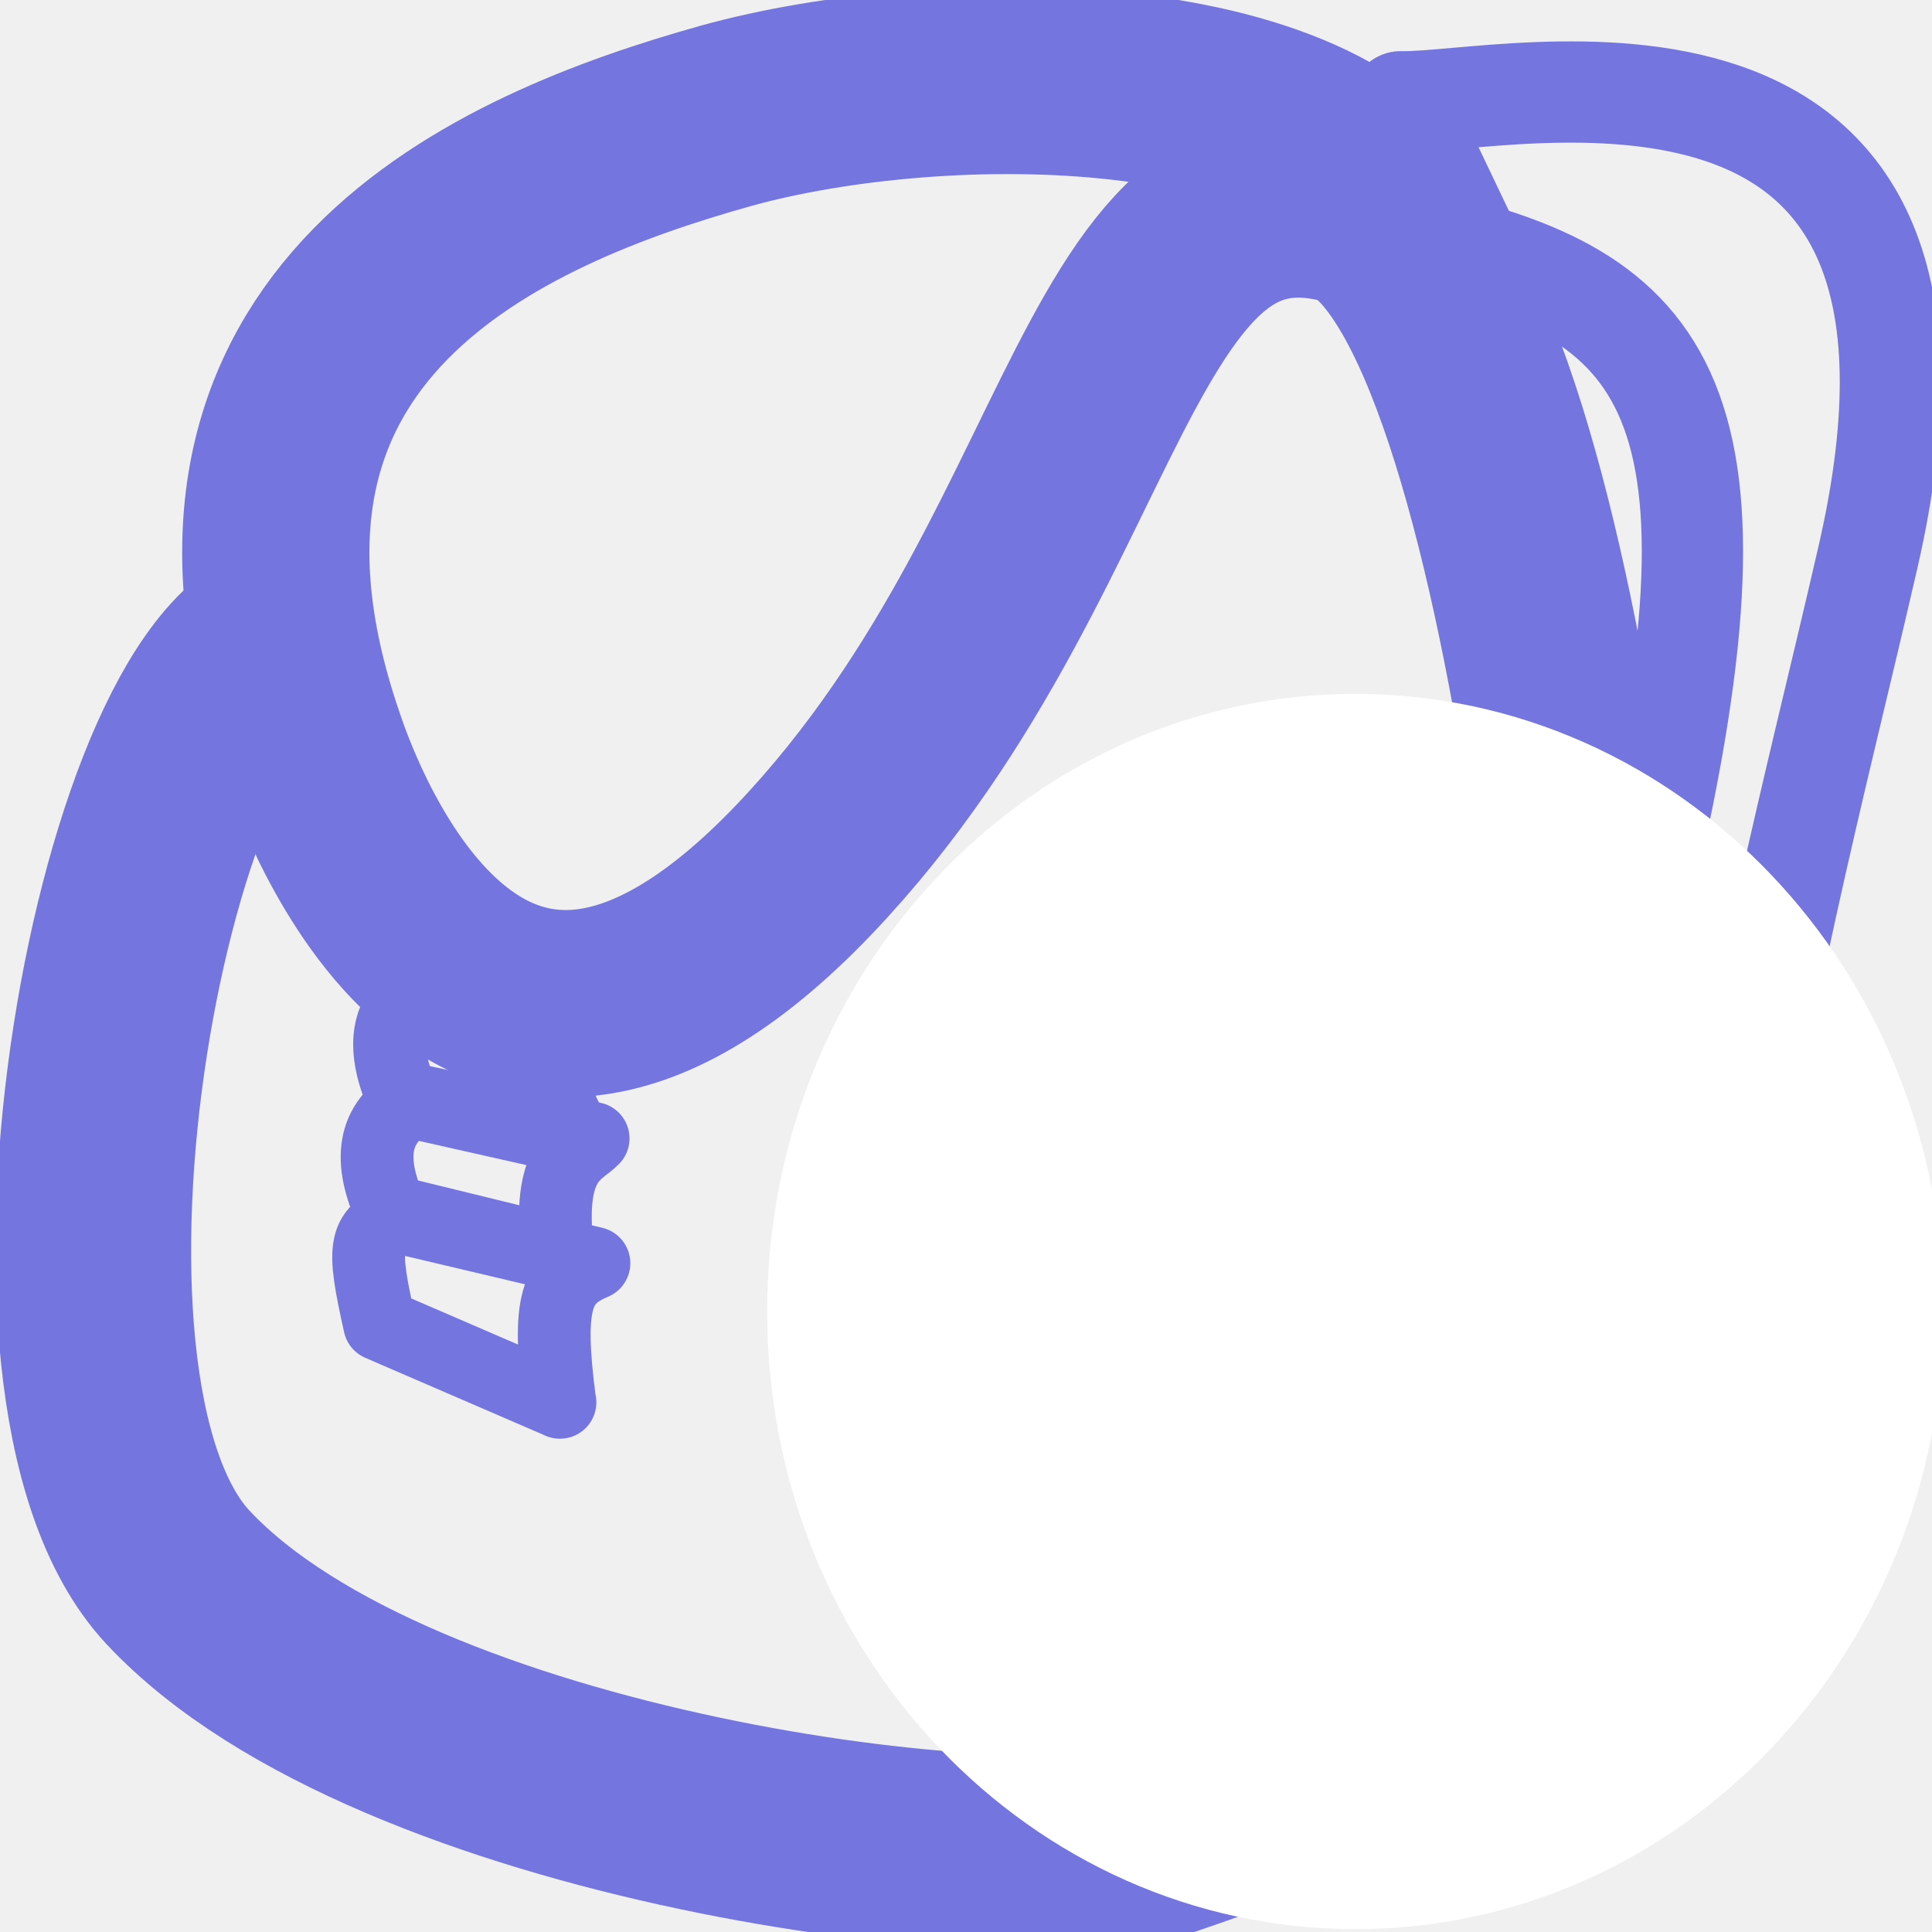
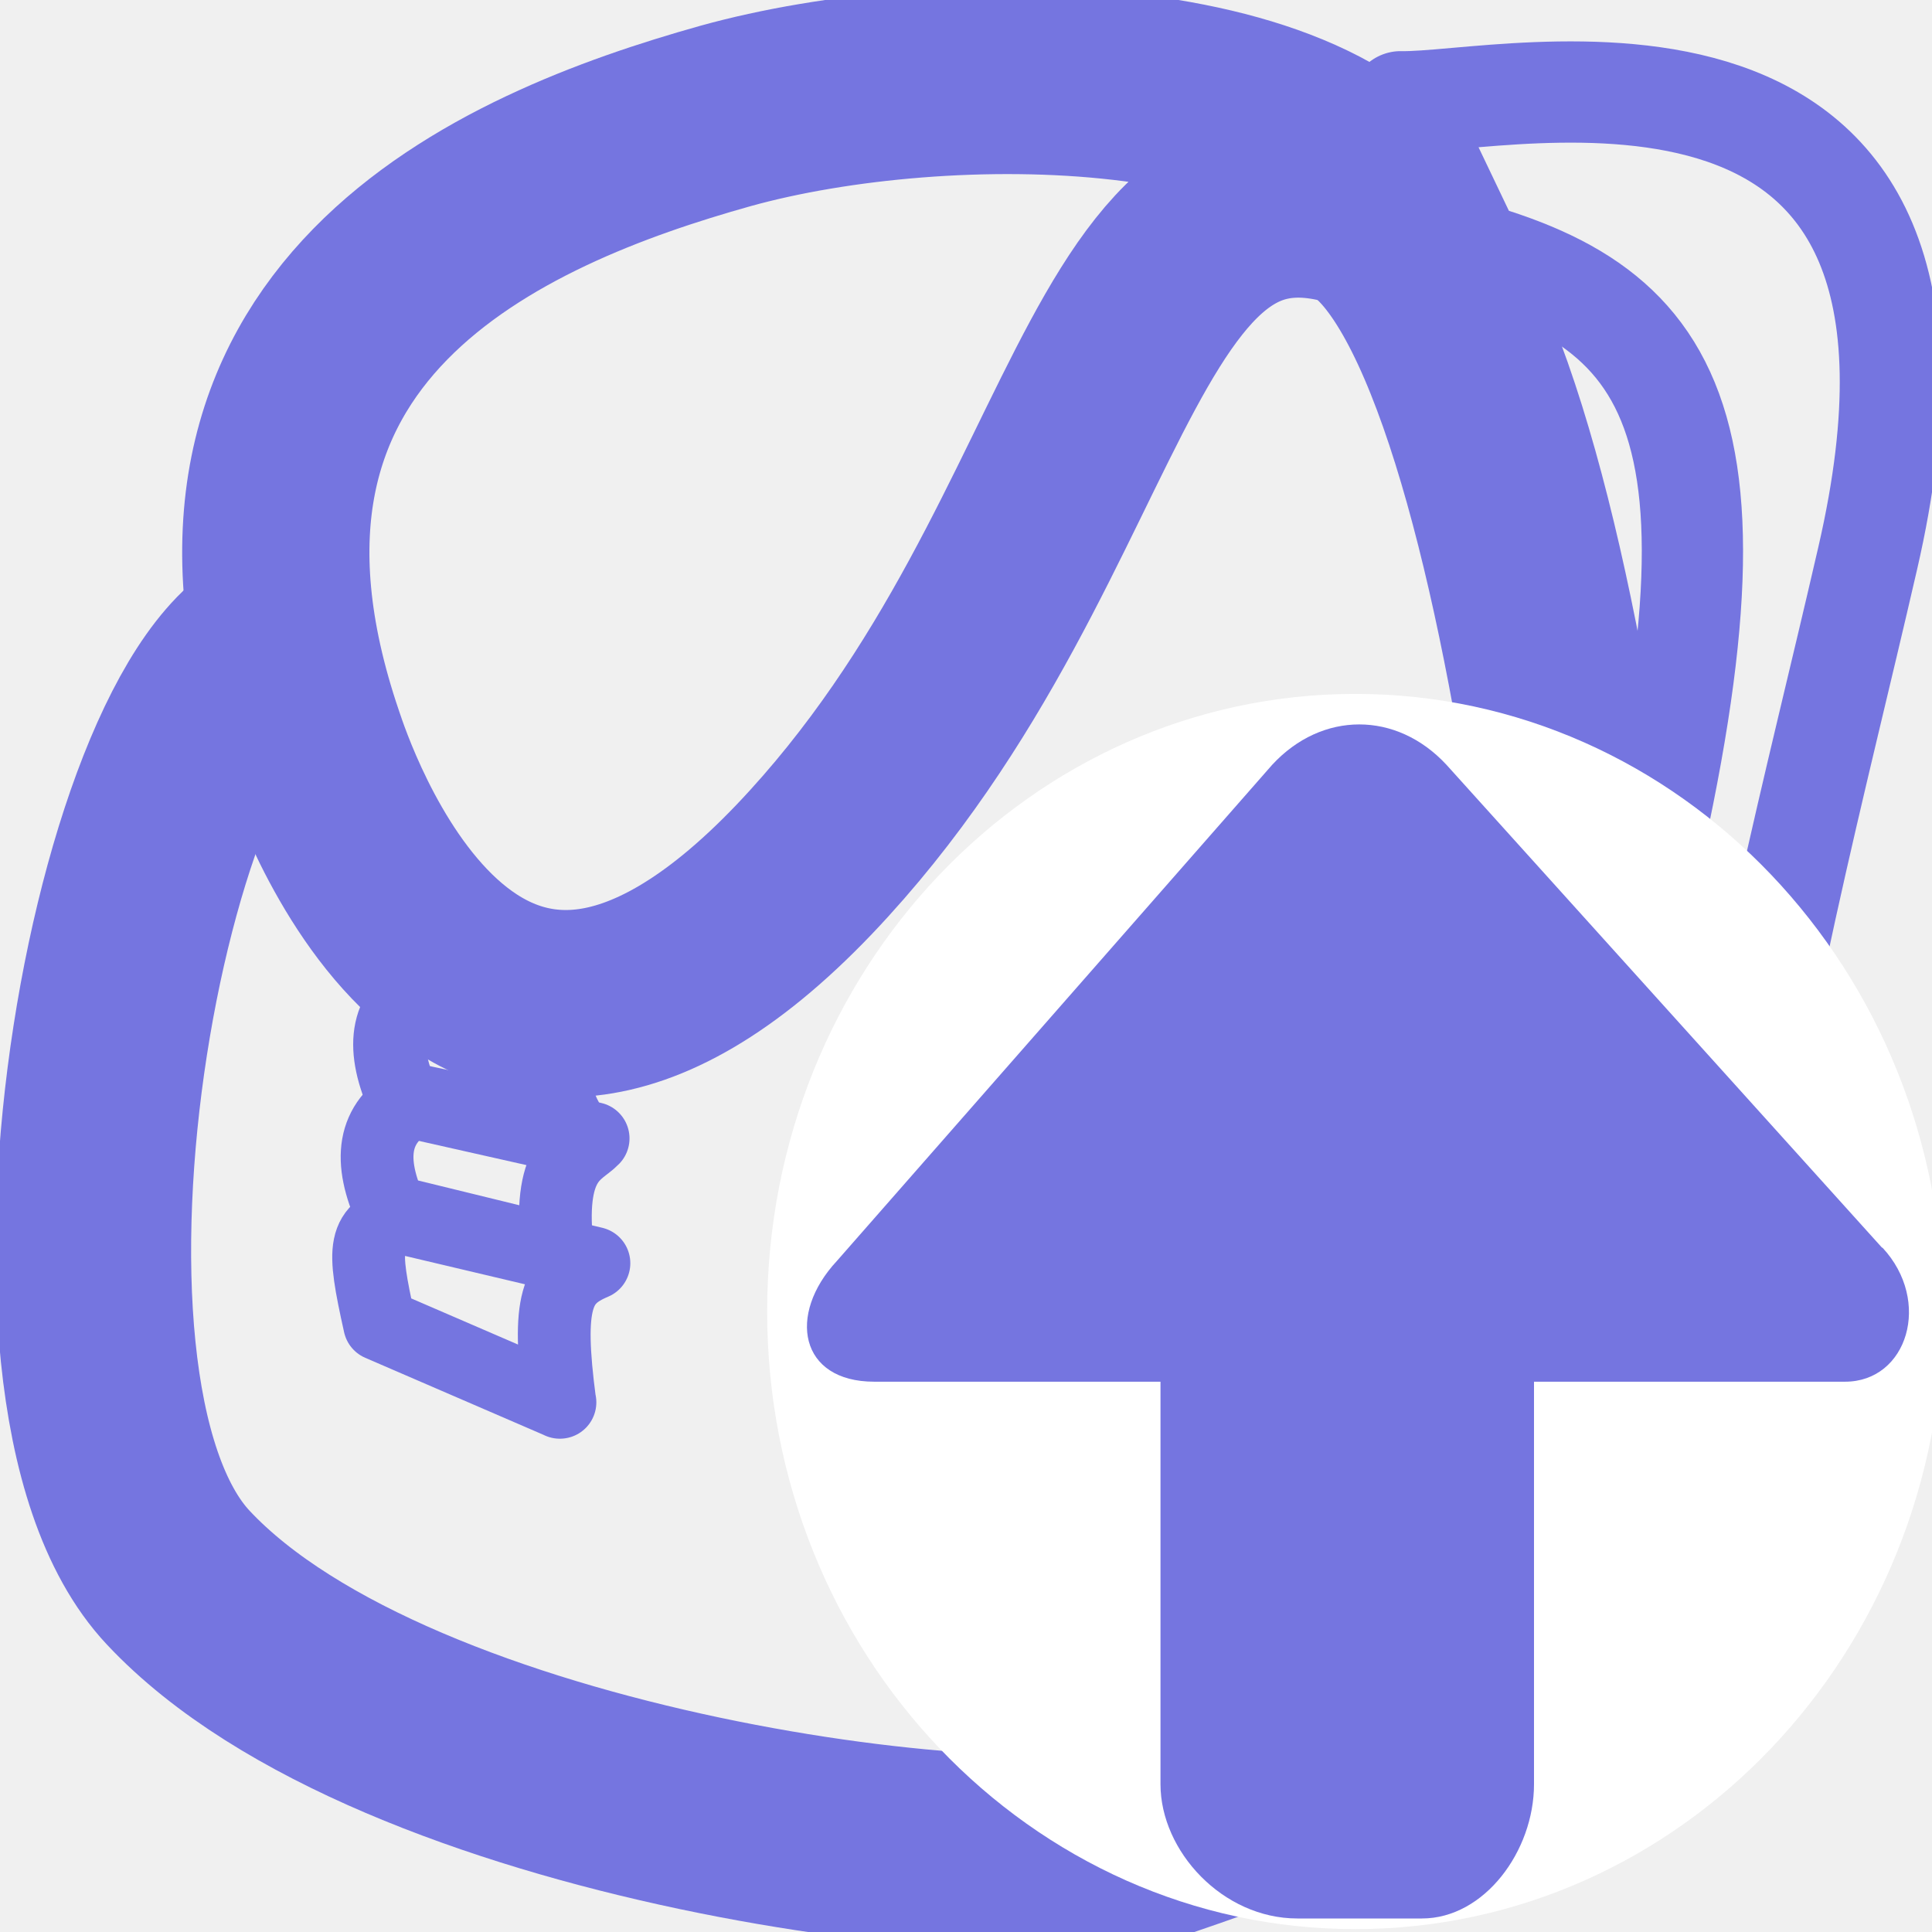
<svg xmlns="http://www.w3.org/2000/svg" width="12" height="12" preserveAspectRatio="xMinYMid meet">
  <g>
    <path d="M10.543 8.603c.395-2.517.72-3.667 1.058-5.137C12.43-.13 9.35.648 8.7.632l.448.938c1.4.4 1.806 1.264.824 4.858" fill="none" stroke="#7575E0" stroke-width=".629" stroke-linecap="round" stroke-linejoin="round" />
    <path d="M1.858 3.95c-1.005.094-1.874 4.655-.75 5.85 1.347 1.437 5.25 1.92 6.1 1.63 1.892-.646 2.795-1.17 2.85-2.236.08-1.587-.445-7.532-1.702-7.925" fill="none" stroke="#7575E0" stroke-width="1.215" />
    <path d="M3.478 8.71l-1.12-.484c-.11-.493-.105-.584.147-.66l1.184.28c-.23.097-.295.234-.212.864z" fill="none" stroke="#7575E0" stroke-width=".452" stroke-linecap="round" stroke-linejoin="round" />
    <path d="M3.464 7.777L2.43 7.524c-.144-.316-.12-.55.138-.693l1.116.24c-.09.094-.29.124-.22.707z" fill="none" stroke="#7575E0" stroke-width=".452" stroke-linecap="round" stroke-linejoin="round" />
    <path d="M3.603 7.08L2.51 6.834c-.143-.316-.128-.556.13-.698l1.255.257c-.086.068-.71.137-.292.685z" fill="none" stroke="#7575E0" stroke-width=".452" stroke-linecap="round" stroke-linejoin="round" />
    <path d="M8.8 1.485C6.835.455 6.996 3.3 4.995 5.4c-2.1 2.2-3.01-.63-3.068-.8-.888-2.61 1.187-3.49 2.58-3.88C5.86.344 8.323.36 8.8 1.486z" fill="none" stroke="#7575E0" stroke-width="1.163" stroke-linejoin="round" />
    <path d="M12.07 8.146c0 2.12-1.634 3.836-3.652 3.836-2.017 0-3.653-1.717-3.653-3.836 0-2.12 1.636-3.836 3.653-3.836 2.018 0 3.653 1.717 3.653 3.836" fill="#fff" />
-     <path d="M2.57 11.917zm9.122 1036.195l-2.706-3c-.31-.334-.773-.334-1.082 0l-2.706 3.083c-.31.334-.232.75.232.75h1.778v2.5c0 .417.387.834.85.834h.774c.386 0 .696-.418.696-.834v-2.5h1.932c.387 0 .542-.5.232-.834z" fill="#7575E0" overflow="visible" />
+     <path d="M2.57 11.917zM11.69 7.75l-2.706-3c-.31-.334-.773-.334-1.082 0L5.198 7.832c-.31.333-.232.75.232.75h1.778v2.5c0 .417.387.834.85.834h.774c.386 0 .696-.417.696-.834v-2.5h1.932c.387 0 .542-.5.232-.833z" fill="#7575E0" overflow="visible" />
  </g>
</svg>
